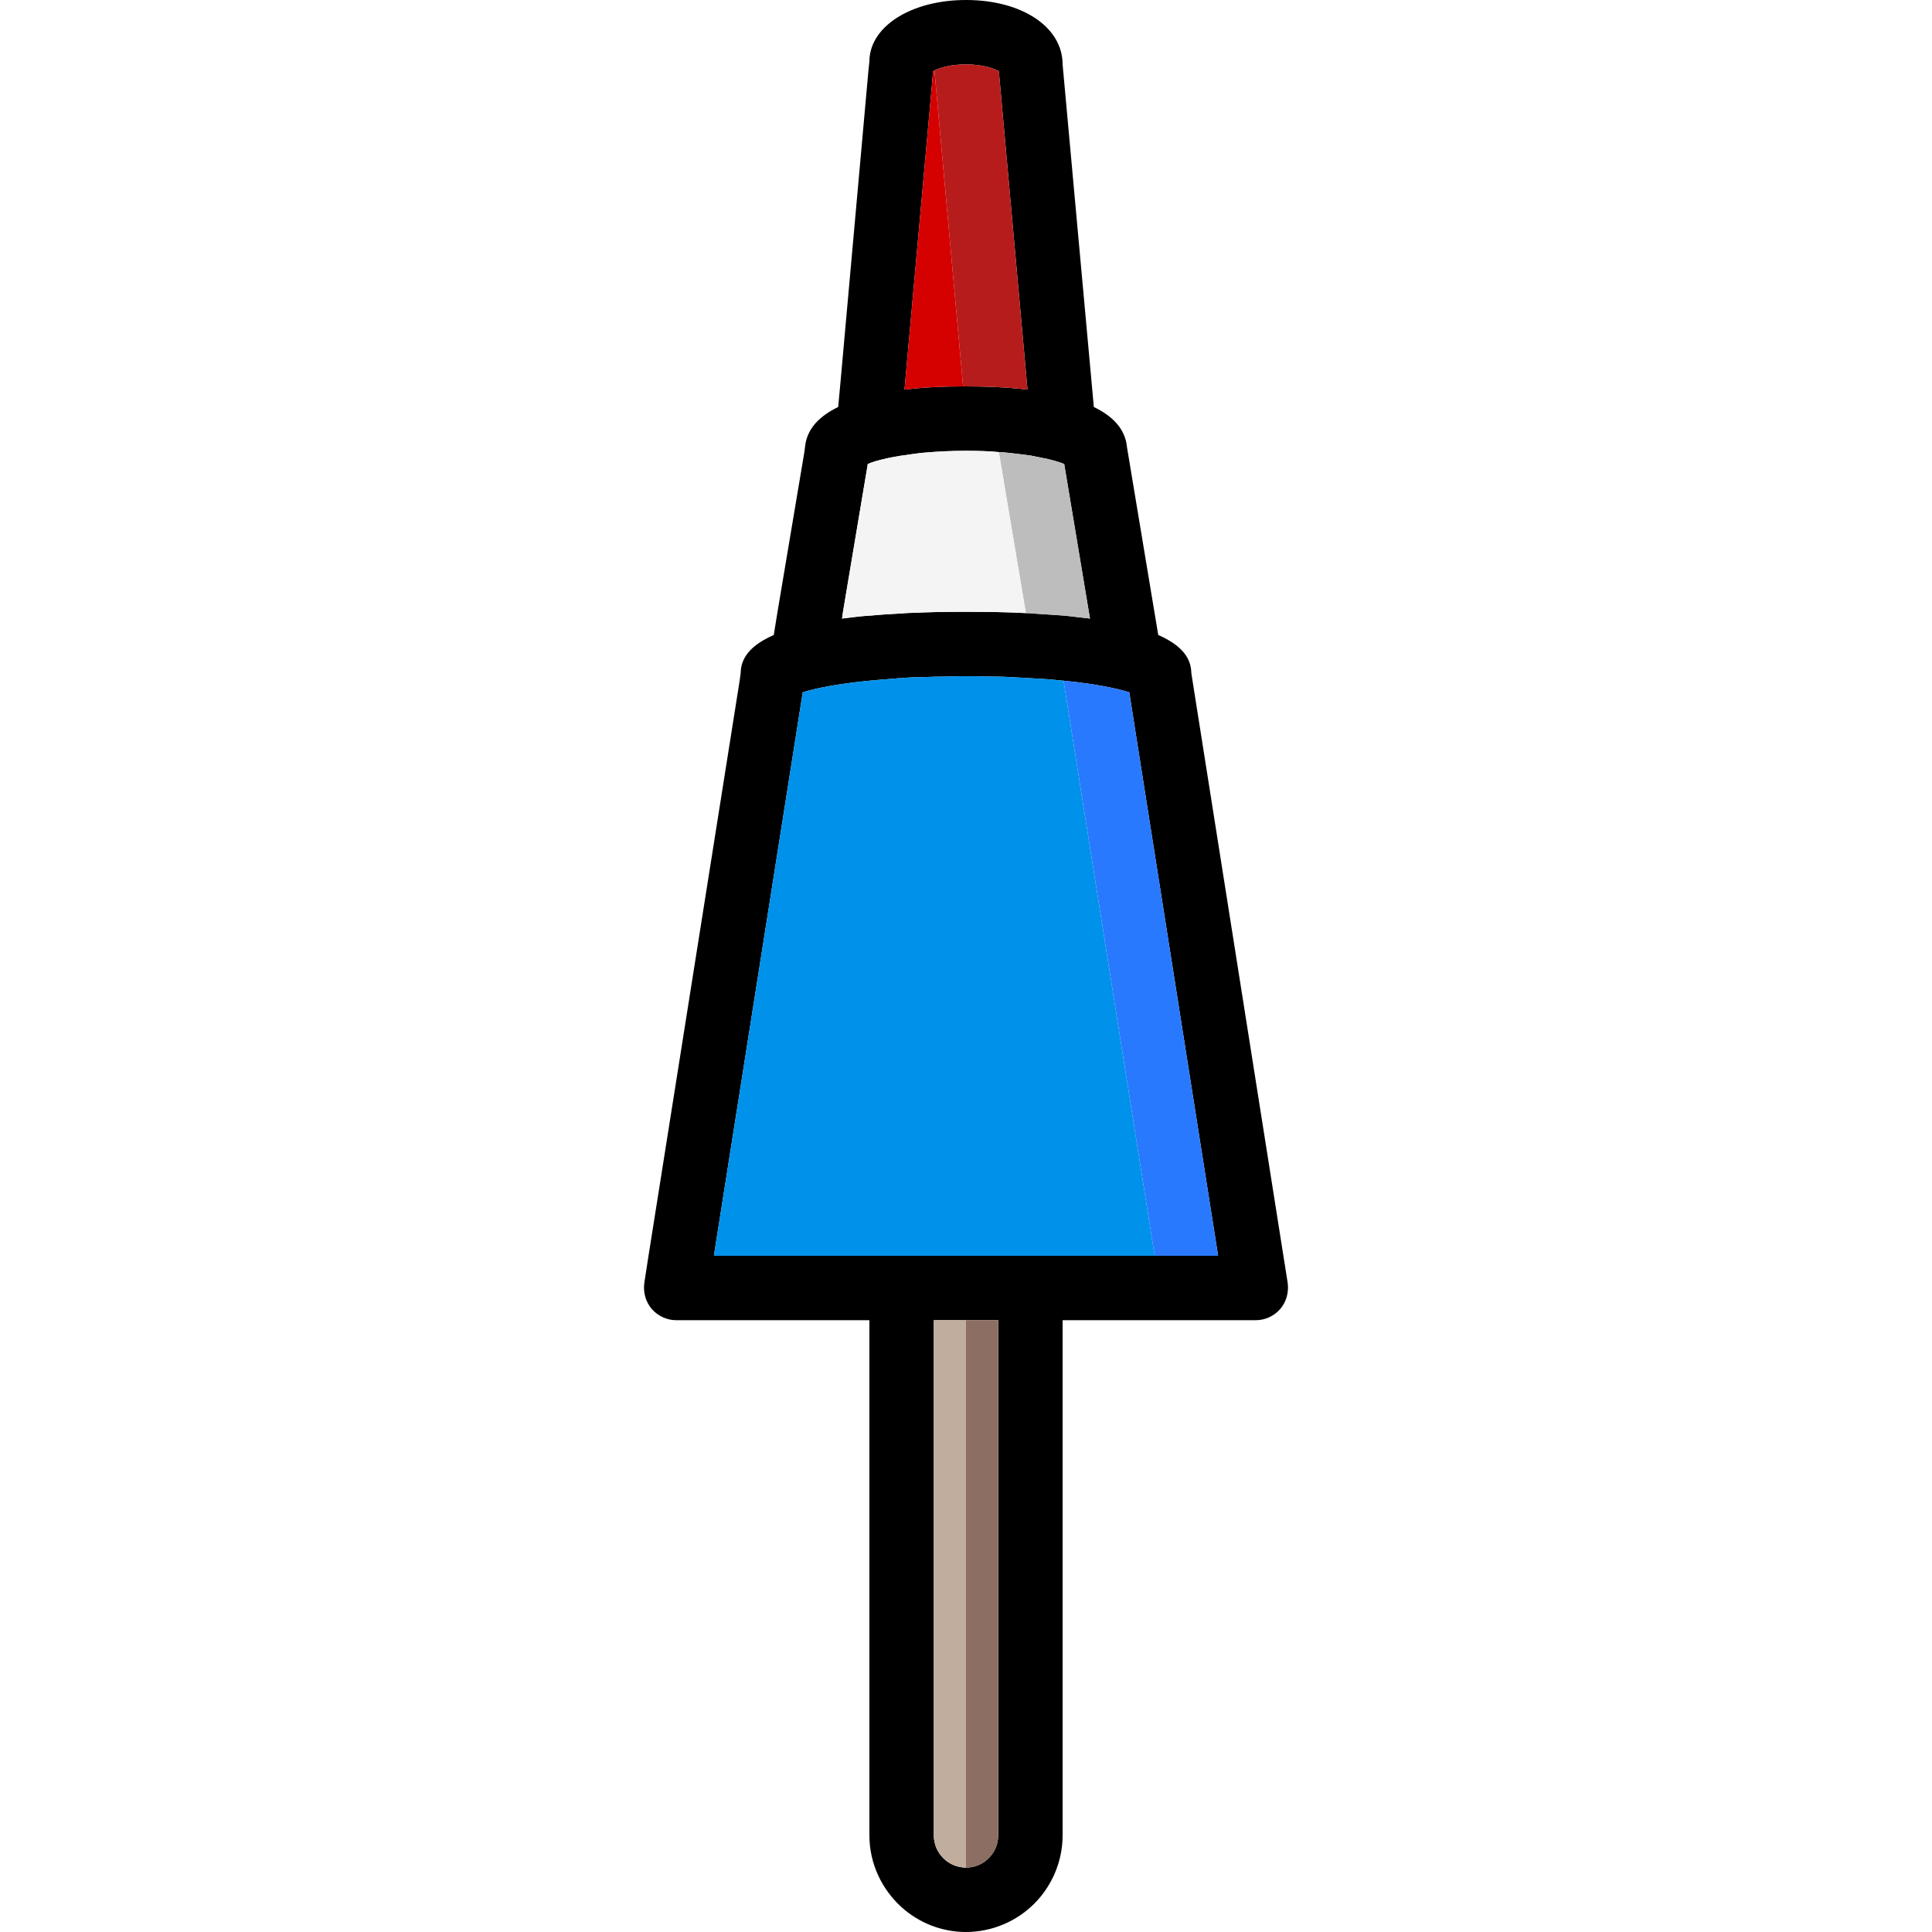
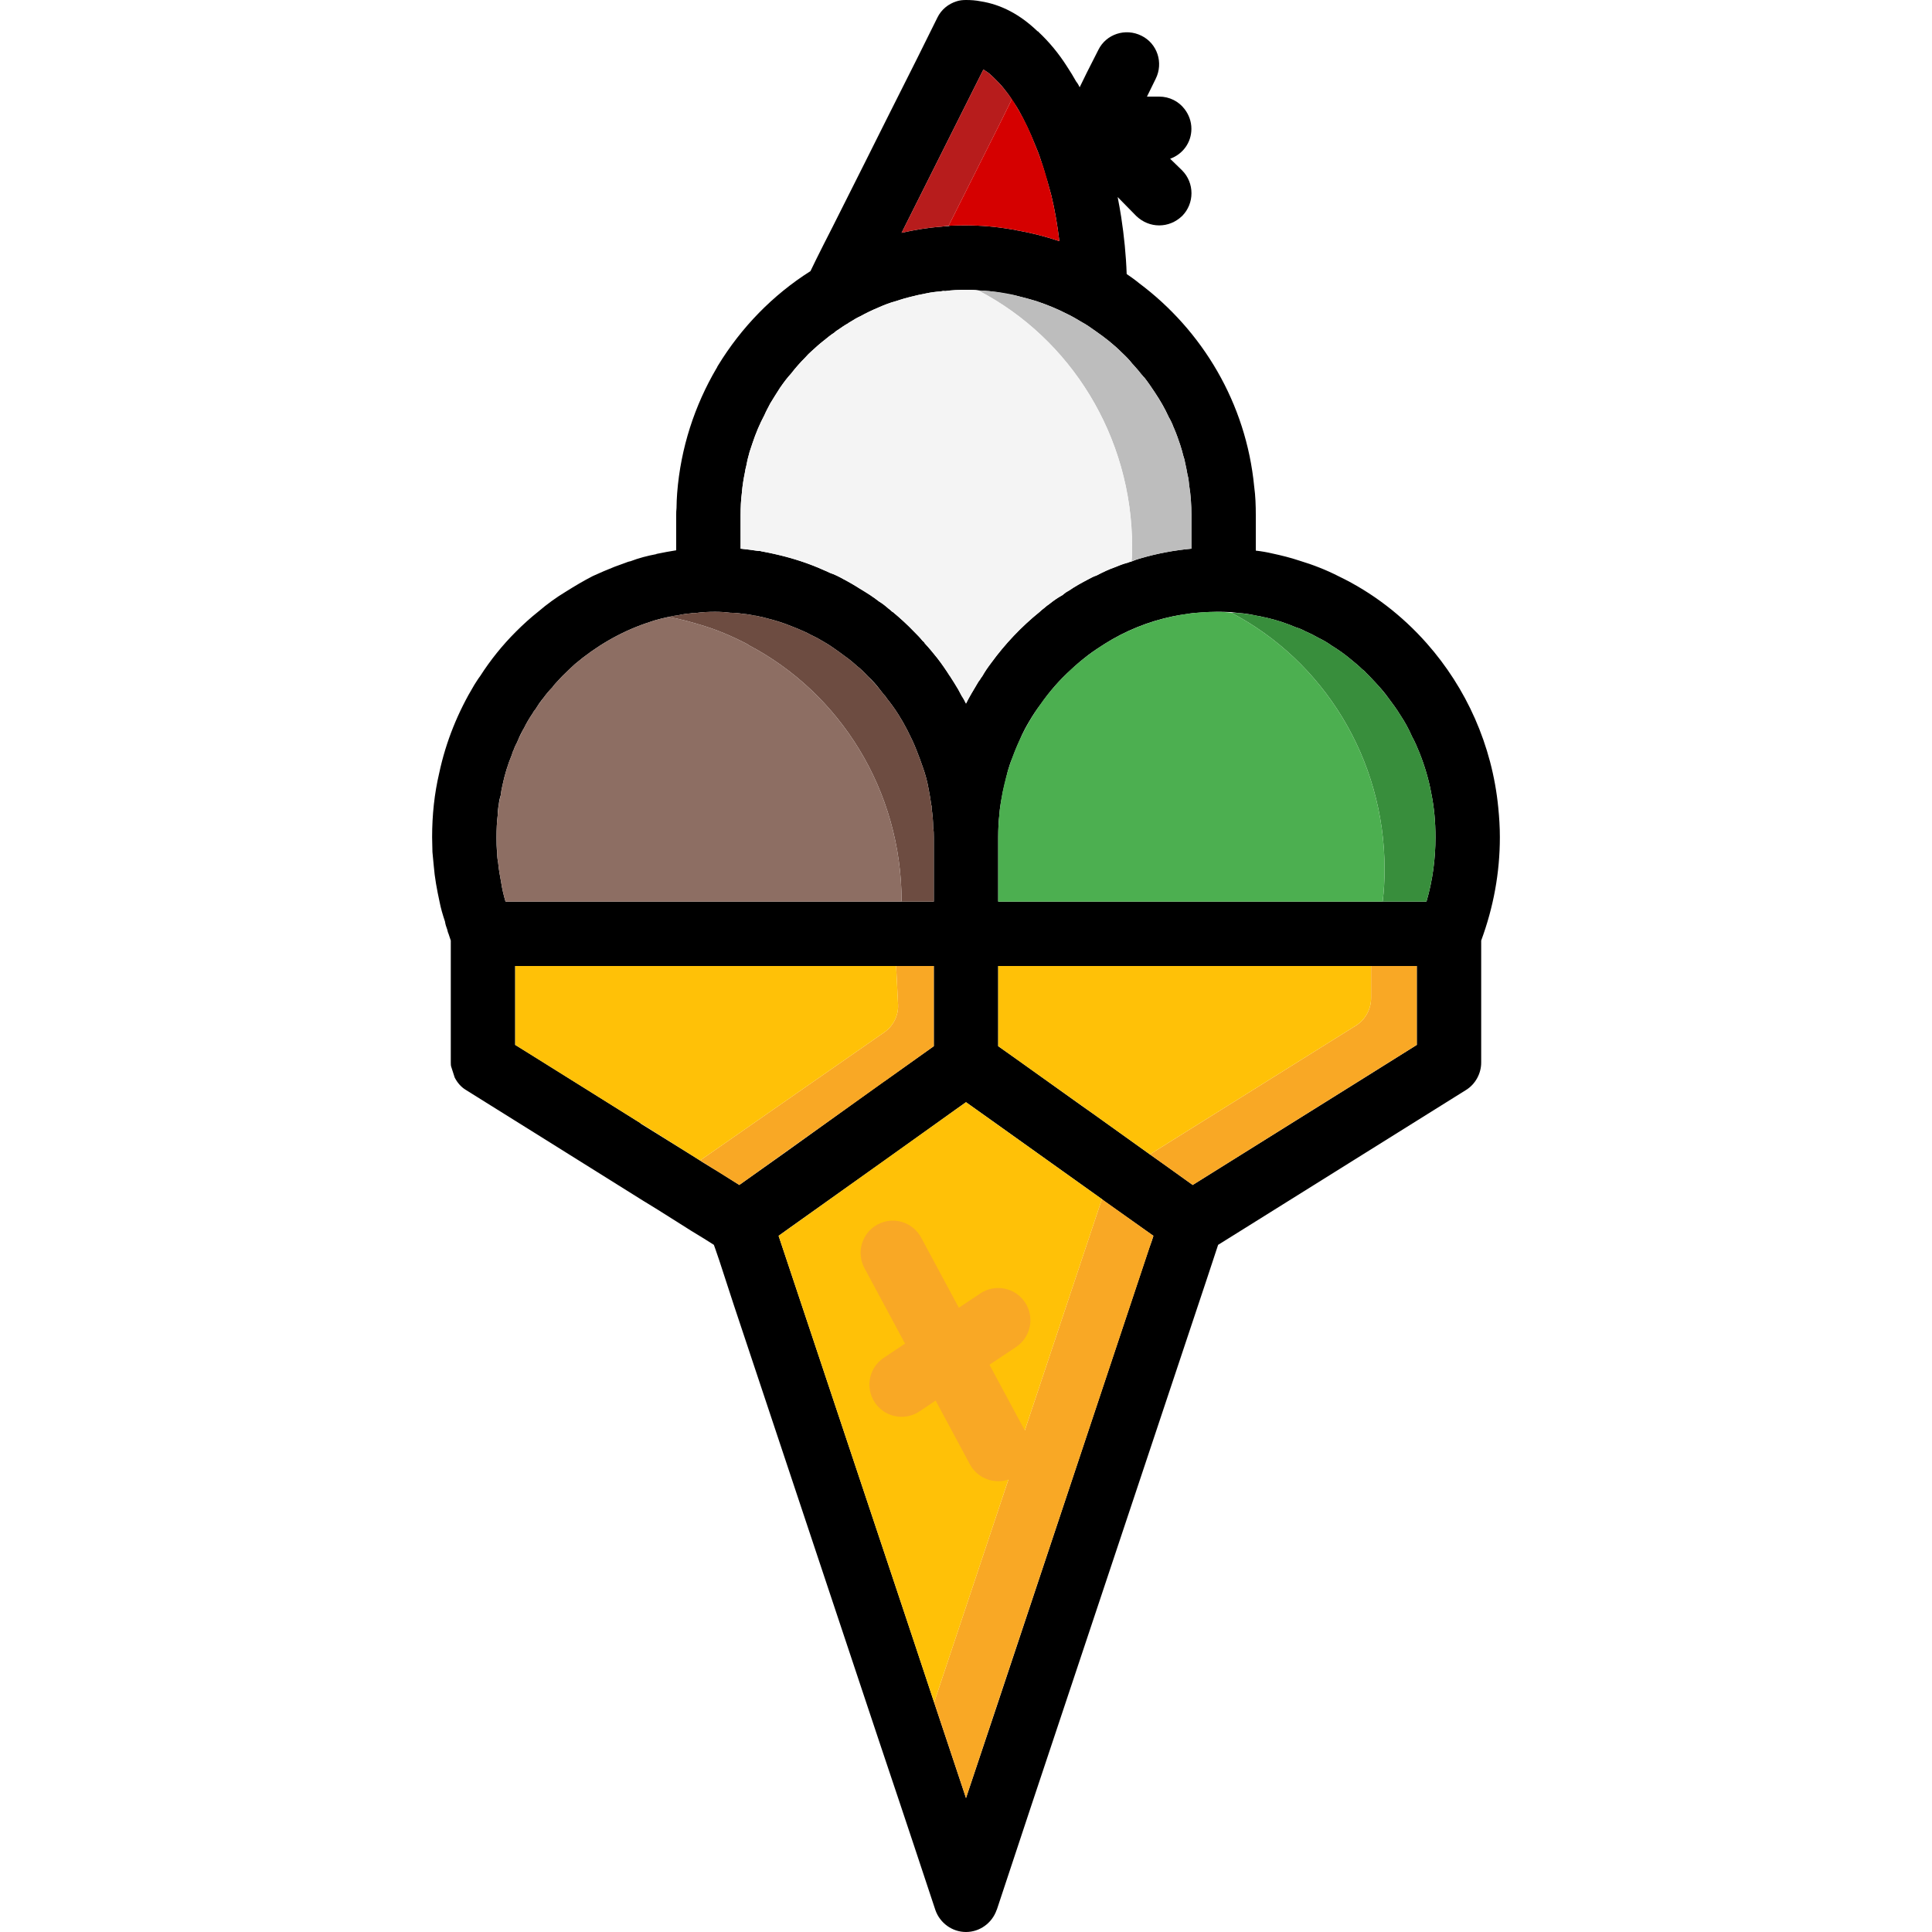
<svg xmlns="http://www.w3.org/2000/svg" version="1.1" id="Layer_1" x="0px" y="0px" viewBox="0 0 512 512" style="enable-background:new 0 0 512 512;" xml:space="preserve">
-   <path d="M315.733,178.517c-0.085-2.56-0.768-6.741-8.789-10.24l-8.277-49.749c-0.427-4.864-3.84-8.277-8.789-10.667L281.6,17.067  C281.6,7.168,270.848,0,256,0c-6.827,0-12.715,1.536-17.152,4.011c-5.291,2.987-8.448,7.339-8.448,12.288l-0.256,2.389  l-7.509,83.712l-0.512,5.461c-4.949,2.389-8.363,5.803-8.789,10.667l-0.171,1.28l-7.168,42.667l-0.939,5.803  c-8.021,3.499-8.704,7.68-8.789,10.24l-0.256,1.877L171.861,332.8l-1.109,7.168c-0.341,2.475,0.341,5.035,1.963,6.912  c1.621,1.877,4.011,2.987,6.485,2.987h51.2V486.4c0,7.509,3.328,14.336,8.533,19.029C243.456,509.525,249.515,512,256,512  c6.997,0,13.483-2.901,18.091-7.509c4.608-4.608,7.509-11.093,7.509-18.091V349.867h51.2c2.475,0,4.864-1.109,6.485-2.987  c1.621-1.877,2.304-4.437,1.963-6.912L315.733,178.517z M256,17.067c4.352,0,7.339,1.024,8.704,1.792l7.595,84.395  c-5.717-0.683-11.52-0.853-16.299-0.853h-0.768c-4.608,0-10.069,0.171-15.531,0.853l7.595-84.395  c0.085-0.085,0.256-0.085,0.341-0.171C249.088,17.92,251.904,17.067,256,17.067z M238.933,120.747  c1.109-0.171,2.304-0.341,3.584-0.512c1.024-0.171,2.133-0.256,3.243-0.341c3.072-0.256,6.485-0.427,10.24-0.427  c3.157,0,6.059,0.085,8.704,0.341c1.024,0,2.048,0.171,3.072,0.256c1.024,0.085,1.963,0.256,2.901,0.341  c0.939,0.085,1.792,0.256,2.56,0.341c0.939,0.171,1.707,0.341,2.56,0.512c2.816,0.512,4.949,1.195,6.229,1.707l6.827,40.96  c-2.048-0.256-4.267-0.512-6.656-0.768c-1.109-0.085-2.389-0.171-3.669-0.256c-1.195-0.085-2.56-0.171-3.925-0.256  c-0.853-0.085-1.792-0.171-2.731-0.171c-4.779-0.256-9.984-0.341-15.872-0.341h-1.536c-4.267,0-8.277,0.085-11.947,0.256  c-1.195,0-2.389,0.085-3.584,0.171h-0.085c-3.072,0.171-5.803,0.341-8.448,0.597c-1.28,0.085-2.56,0.171-3.755,0.341  c-1.195,0.171-2.389,0.256-3.499,0.427l0.256-1.792l6.571-39.168c0.597-0.256,1.28-0.512,2.133-0.768  c0.853-0.256,1.877-0.512,3.072-0.768c1.109-0.256,2.304-0.427,3.669-0.683H238.933z M264.533,486.4c0,4.693-3.84,8.533-8.533,8.533  c-4.693,0-8.533-3.84-8.533-8.533V349.867h17.067V486.4z M189.184,332.8l23.552-149.333c3.157-1.024,9.984-2.475,20.395-3.328  c1.024-0.085,2.133-0.171,3.243-0.256c0.683-0.085,1.28-0.085,1.963-0.171h0.597c1.621-0.171,3.413-0.256,5.205-0.256  c2.304-0.085,4.693-0.171,7.168-0.171c1.536-0.085,3.072-0.085,4.693-0.085c1.877,0,3.669,0,5.461,0.085  c1.707,0,3.413,0,5.035,0.085c1.621,0.085,3.243,0.171,4.779,0.256c1.451,0.085,2.987,0.171,4.352,0.256  c2.219,0.085,4.267,0.341,6.229,0.512c8.789,0.853,14.507,2.133,17.408,3.072L322.816,332.8H189.184z" />
-   <path style="fill:#B71C1C;" d="M272.299,103.253c-5.717-0.683-11.52-0.853-16.299-0.853h-0.768l-7.595-83.712  c1.451-0.768,4.267-1.621,8.363-1.621c4.352,0,7.339,1.024,8.704,1.792L272.299,103.253z" />
-   <path style="fill:#D50000;" d="M255.232,102.4c-4.608,0-10.069,0.171-15.531,0.853l7.595-84.395  c0.085-0.085,0.256-0.085,0.341-0.171L255.232,102.4z" />
-   <path style="fill:#BDBDBD;" d="M288.853,163.925c-2.048-0.256-4.267-0.512-6.656-0.768c-1.109-0.085-2.389-0.171-3.669-0.256  c-1.195-0.085-2.56-0.171-3.925-0.256c-0.853-0.085-1.792-0.171-2.731-0.171l-7.168-42.667c1.024,0,2.048,0.171,3.072,0.256  c1.024,0.085,1.963,0.256,2.901,0.341c0.939,0.085,1.792,0.256,2.56,0.341c0.939,0.171,1.707,0.341,2.56,0.512  c2.816,0.512,4.949,1.195,6.229,1.707L288.853,163.925z" />
-   <path style="fill:#F4F4F4;" d="M264.704,119.808l7.168,42.667c-4.779-0.256-9.984-0.341-15.872-0.341h-1.536  c-4.267,0-8.277,0.085-11.947,0.256c-1.195,0-2.389,0.085-3.584,0.171h-0.085c-3.072,0.171-5.803,0.341-8.448,0.597  c-1.28,0.085-2.56,0.171-3.755,0.341c-1.195,0.171-2.389,0.256-3.499,0.427l0.256-1.792l6.571-39.168  c1.109-0.512,2.901-1.024,5.205-1.536c1.109-0.256,2.304-0.427,3.669-0.683h0.085c1.109-0.171,2.304-0.341,3.584-0.512  c1.024-0.171,2.133-0.256,3.243-0.341c3.072-0.256,6.485-0.427,10.24-0.427C259.157,119.467,262.059,119.552,264.704,119.808z" />
-   <path style="fill:#2979FF;" d="M322.816,332.8h-16.811l-24.149-152.405c8.789,0.853,14.507,2.133,17.408,3.072L322.816,332.8z" />
-   <path style="fill:#0091EA;" d="M306.005,332.8H189.184l23.552-149.333c3.157-1.024,9.984-2.475,20.395-3.328  c1.024-0.085,2.133-0.171,3.243-0.256c0.683-0.085,1.28-0.085,1.963-0.171h0.597c1.621-0.171,3.413-0.256,5.205-0.256  c2.304-0.085,4.693-0.171,7.168-0.171c1.536-0.085,3.072-0.085,4.693-0.085c1.877,0,3.669,0,5.461,0.085  c1.707,0,3.413,0,5.035,0.085c1.621,0.085,3.243,0.171,4.779,0.256c1.451,0.085,2.987,0.171,4.352,0.256  c2.219,0.085,4.267,0.341,6.229,0.512L306.005,332.8z" />
-   <path style="fill:#8D6E63;" d="M264.533,349.867V486.4c0,4.693-3.84,8.533-8.533,8.533V349.867H264.533z" />
-   <path style="fill:#C1AD9D;" d="M256,349.867v145.067c-4.693,0-8.533-3.84-8.533-8.533V349.867H256z" />
+   <path d="M244.992,170.325c-0.085-0.171-0.341-0.341-0.512-0.512c-0.683-0.853-1.451-1.621-2.219-2.389  c-1.792-1.877-3.755-3.669-5.717-5.291h-47.019c1.365,0,2.731,0.085,4.011,0.256c1.024,0,2.133,0.085,3.157,0.256  c0.853,0.085,1.707,0.171,2.475,0.341c0.256,0,0.512,0.085,0.768,0.171c0.512,0,1.024,0.171,1.451,0.256  c0.427,0.085,0.939,0.171,1.451,0.341c2.475,0.597,4.779,1.365,7.168,2.304c1.109,0.427,2.133,0.853,3.243,1.365  c0.427,0.171,0.939,0.427,1.365,0.683c0.853,0.427,1.792,0.853,2.645,1.365c1.195,0.683,2.389,1.365,3.584,2.219  c1.024,0.683,2.048,1.451,3.072,2.219c1.109,0.768,2.133,1.621,3.157,2.56c1.024,0.768,1.963,1.707,2.901,2.731  c1.195,1.109,2.304,2.304,3.243,3.584c0.939-1.195,1.963-2.389,2.987-3.584c2.645-3.157,5.632-6.059,8.875-8.704  C245.077,170.411,244.992,170.411,244.992,170.325z M267.605,188.075c-2.475-2.816-5.035-5.461-7.936-7.851  c-0.341,0.341-0.512,0.683-0.768,1.109c-1.024,1.707-2.048,3.413-2.901,5.12c-0.341-0.683-0.683-1.365-1.109-1.963  c-0.597-1.195-1.28-2.389-2.048-3.584c-0.427-0.597-0.768-1.195-1.109-1.707c-1.024-1.621-2.133-3.243-3.328-4.779  c-1.024-1.28-2.133-2.645-3.328-3.925c-3.243,2.645-6.229,5.547-8.875,8.704c-1.024,1.195-2.048,2.389-2.987,3.584  c0.256,0.341,0.597,0.768,0.939,1.195c4.779,2.048,9.301,4.864,13.312,8.192c4.352,3.584,8.192,7.765,11.435,12.544  c0.256,0.256,0.512,0.597,0.683,0.939c2.048,3.072,3.84,6.485,5.291,9.984c0-0.341,0.085-0.768,0.085-1.109  c0.171-1.195,0.341-2.389,0.597-3.584c0.171-1.195,0.512-2.389,0.768-3.499c0.256-1.024,0.512-2.133,0.768-3.157  c0.341-1.109,0.683-2.304,1.195-3.413c0.768-2.133,1.621-4.096,2.56-6.144c0.256-0.512,0.512-1.024,0.768-1.536  C270.336,191.403,269.056,189.696,267.605,188.075z M269.483,238.933V256h17.067v-17.067H269.483z M247.467,256v17.067h17.067V256  H247.467z M397.056,214.016c-1.621-16.64-8.533-31.744-18.944-43.52c-6.485-7.339-14.421-13.483-23.296-17.749  c-3.328-1.707-6.827-3.072-10.496-4.181c-2.304-0.768-4.693-1.365-7.083-1.877c-1.451-0.341-2.901-0.597-4.437-0.768v-9.387  c0-2.56-0.085-5.12-0.427-7.595c-2.133-22.101-13.739-41.387-30.549-53.931c-1.024-0.853-2.133-1.621-3.243-2.389  c-0.171-5.035-0.683-10.069-1.451-15.104c-0.256-1.707-0.597-3.499-0.939-5.291l4.949,5.035c1.707,1.621,3.84,2.475,6.059,2.475  s4.352-0.853,6.059-2.475c3.328-3.328,3.328-8.789,0-12.117l-3.157-3.072c3.328-1.195,5.632-4.267,5.632-7.936  c0-1.963-0.683-3.755-1.792-5.205c-1.536-2.048-4.011-3.328-6.741-3.328h-3.243l2.304-4.693c2.133-4.267,0.427-9.387-3.755-11.435  c-4.267-2.133-9.387-0.427-11.435,3.755L288,19.285l-1.877,3.84c-0.256-0.512-0.512-1.024-0.939-1.536  c-0.768-1.365-1.536-2.645-2.389-3.925c-2.219-3.499-4.779-6.571-7.509-9.131c-0.085-0.171-0.256-0.256-0.341-0.256  c-4.523-4.352-9.557-7.083-15.104-7.936C258.56,0.085,257.28,0,256,0c-0.853,0-1.707,0.085-2.475,0.341  c-2.219,0.683-4.096,2.219-5.12,4.352l-5.376,10.837l-0.171,0.341l-7.851,15.616l-2.987,5.973l-2.645,5.291l-8.704,17.323  l-2.389,4.693l-2.048,4.096l-1.451,2.987c-9.984,6.315-18.347,14.933-24.491,25.003c-0.171,0.256-0.256,0.427-0.341,0.683  c0,0-0.085,0-0.085,0.085c-5.803,9.899-9.472,21.077-10.411,33.024c-0.085,1.28-0.171,2.645-0.171,4.011  c-0.085,0.597-0.085,1.28-0.085,1.877v9.301c-1.707,0.256-3.413,0.597-5.12,0.939c-0.085,0-0.085,0-0.171,0.085  c-2.304,0.427-4.608,1.024-6.827,1.877c-0.512,0.085-0.939,0.256-1.365,0.427c-0.939,0.341-1.877,0.683-2.816,1.024  c-1.963,0.768-3.925,1.621-5.803,2.475c-2.475,1.28-4.779,2.645-7.083,4.096c-2.56,1.536-5.035,3.328-7.424,5.376  c-2.048,1.621-4.011,3.413-5.888,5.291c-3.584,3.584-6.741,7.509-9.472,11.776c-0.597,0.768-1.024,1.536-1.536,2.304  c-4.267,7.083-7.509,14.933-9.301,23.381c-1.28,5.461-1.877,11.093-1.877,16.981c0,1.365,0.085,2.645,0.085,3.925  c0.085,1.195,0.256,2.389,0.341,3.584c0.256,3.243,0.853,6.4,1.536,9.557c0.341,1.792,0.853,3.499,1.451,5.291  c0.085,0.683,0.341,1.451,0.597,2.133c0.085,0.341,0.171,0.768,0.341,1.109c0.171,0.597,0.427,1.195,0.597,1.792V281.6  c0,0.427,0,0.853,0.171,1.28l0.853,2.645l0.085,0.171c0.683,1.28,1.621,2.389,2.901,3.157l18.176,11.349l28.928,18.091l0.427,0.256  l3.328,2.048l7.851,4.949l0.939,0.597l3.499,2.133l2.56,1.621l0.427,1.195l1.024,2.987l3.84,11.776l35.072,105.301l3.584,10.752  l5.461,16.299l3.584,10.752l5.717,17.237c1.195,3.413,4.437,5.803,8.107,5.803c3.669,0,6.912-2.389,8.107-5.803l0.085-0.171  l8.96-27.051l46.677-140.032l2.987-9.045l7.253-4.523l58.453-36.523c2.475-1.536,4.011-4.352,4.011-7.253v-32.341  c3.243-8.789,4.949-17.92,4.949-27.392C397.483,219.221,397.312,216.576,397.056,214.016z M332.885,163.157h0.085  c0.683,0.085,1.365,0.256,2.048,0.427c0.256,0,0.597,0.085,0.853,0.171c2.56,0.597,5.12,1.451,7.509,2.475  c0.853,0.256,1.707,0.597,2.475,1.024c1.195,0.512,2.389,1.109,3.584,1.792c1.195,0.597,2.304,1.195,3.328,1.963  c1.963,1.195,3.755,2.475,5.461,3.925c0.939,0.768,1.877,1.536,2.731,2.389c0.341,0.256,0.683,0.512,0.939,0.853  c0.853,0.853,1.707,1.707,2.56,2.645c0.939,1.024,1.877,2.048,2.731,3.157c0.256,0.341,0.512,0.683,0.768,1.024  c1.109,1.451,2.219,2.987,3.157,4.523c1.195,1.792,2.219,3.669,3.072,5.632c0.768,1.365,1.365,2.816,1.963,4.267  c1.365,3.413,2.475,7.083,3.157,10.837c0.768,3.755,1.109,7.595,1.109,11.605c0,5.803-0.768,11.52-2.389,17.067H264.533v-17.067  c0-2.133,0.085-4.181,0.341-6.229c0-0.341,0.085-0.768,0.085-1.109c0.171-1.195,0.341-2.389,0.597-3.584  c0.171-1.195,0.512-2.389,0.768-3.499c0.256-1.024,0.512-2.133,0.768-3.157c0.341-1.109,0.683-2.304,1.195-3.413  c0.768-2.133,1.621-4.096,2.56-6.144c0.256-0.512,0.512-1.024,0.768-1.536c0.341-0.683,0.768-1.365,1.109-1.963  c0.939-1.621,1.963-3.157,3.072-4.608c2.304-3.328,5.035-6.485,8.107-9.216c0.597-0.597,1.195-1.109,1.792-1.621  c0.853-0.768,1.792-1.451,2.731-2.219c1.365-1.024,2.816-1.963,4.267-2.901c5.547-3.499,11.605-5.973,18.176-7.339  c1.195-0.256,2.389-0.427,3.584-0.597c1.28-0.256,2.645-0.341,4.011-0.427c1.28-0.085,2.645-0.171,4.011-0.171  c1.195,0,2.475,0,3.669,0.085c0.768,0.085,1.536,0.171,2.304,0.256c1.28,0.085,2.475,0.256,3.669,0.512  C332.373,162.987,332.629,163.072,332.885,163.157z M260.608,18.432c0.512,0.341,1.109,0.683,1.621,1.109  c0.597,0.512,1.195,1.109,1.792,1.707c0.597,0.597,1.28,1.28,1.877,2.048c0.768,0.939,1.536,1.963,2.219,3.072  c0.512,0.683,0.939,1.365,1.365,2.048c0.171,0.256,0.341,0.597,0.512,0.853c1.536,2.731,2.987,5.803,4.352,9.216  c0.512,1.195,1.024,2.475,1.451,3.84c0.427,1.365,0.939,2.731,1.28,4.181c0.597,1.707,1.024,3.499,1.536,5.291  c0.939,3.84,1.621,7.936,2.133,12.117c-3.499-1.195-7.168-2.133-10.923-2.816h-0.085c-0.597-0.171-1.195-0.256-1.792-0.341  c-3.925-0.683-7.936-1.024-11.947-1.024c-1.451,0-2.901,0-4.352,0.085c-0.085,0.085-0.171,0.085-0.256,0.085  c-0.683,0-1.365,0.085-1.963,0.171c-3.584,0.256-7.083,0.853-10.496,1.621L260.608,18.432z M196.267,136.533  c0-2.048,0.085-4.011,0.341-5.973c0-0.085,0-0.171,0-0.171c0.171-1.707,0.427-3.413,0.768-5.035  c0.085-0.683,0.256-1.365,0.427-2.048c0.256-1.195,0.512-2.389,0.853-3.584c0.256-0.768,0.512-1.536,0.768-2.304  c0.853-2.56,1.877-5.035,3.157-7.424c0.427-1.024,1.024-2.048,1.536-3.072c0.853-1.365,1.707-2.816,2.56-4.096  c0.939-1.365,1.877-2.645,2.987-3.84c1.109-1.451,2.389-2.901,3.755-4.267c0.512-0.597,1.109-1.195,1.707-1.707  c1.024-0.939,2.048-1.877,3.157-2.731c0.939-0.768,1.877-1.536,2.816-2.133c0.341-0.341,0.683-0.597,1.024-0.768  c0.853-0.597,1.707-1.195,2.645-1.707c0.171-0.171,0.341-0.256,0.512-0.341c0.939-0.597,1.792-1.109,2.731-1.536  c1.536-0.853,3.157-1.621,4.779-2.304c1.536-0.683,3.072-1.28,4.693-1.707c1.451-0.512,2.987-0.939,4.523-1.28  c1.195-0.341,2.304-0.512,3.499-0.768s2.475-0.427,3.755-0.512c0.427-0.085,0.768-0.171,1.195-0.085  c1.792-0.256,3.669-0.341,5.547-0.341c1.109,0,2.219,0,3.328,0.171c0.853,0,1.707,0.085,2.475,0.171h0.256  c1.451,0.171,2.901,0.341,4.352,0.683c0.512,0.085,0.939,0.171,1.451,0.256c0.768,0.085,1.621,0.341,2.389,0.512  c1.451,0.341,2.901,0.768,4.352,1.195c2.816,0.939,5.547,2.048,8.192,3.413c1.28,0.597,2.56,1.365,3.84,2.133  c1.28,0.683,2.475,1.536,3.669,2.389c2.475,1.707,4.864,3.584,6.997,5.717c1.024,0.939,1.963,1.877,2.731,2.901  c0.853,0.939,1.707,1.877,2.389,2.816c0.256,0.256,0.512,0.512,0.683,0.768c0.171,0.085,0.171,0.171,0.256,0.256  c0.939,1.195,1.792,2.475,2.645,3.755c1.451,2.133,2.731,4.352,3.755,6.656c0.512,0.853,0.939,1.792,1.28,2.731  c0,0,0.085,0.085,0.085,0.171c0.597,1.365,1.109,2.816,1.621,4.352c0.341,1.024,0.597,1.963,0.853,2.987  c0.171,0.512,0.341,1.024,0.427,1.621c0.256,1.195,0.512,2.304,0.683,3.413c0.256,0.853,0.341,1.792,0.427,2.731  c0.427,2.56,0.597,5.205,0.597,7.936v8.875c-4.608,0.427-9.131,1.28-13.483,2.56c-0.853,0.256-1.621,0.512-2.389,0.853  c-0.341,0.085-0.683,0.171-1.024,0.341c-1.109,0.256-2.219,0.683-3.243,1.109c-1.707,0.597-3.328,1.365-4.949,2.219  c-0.768,0.256-1.451,0.597-2.219,1.024c-1.792,0.939-3.499,1.877-5.12,2.987c-0.512,0.256-1.024,0.597-1.536,1.024  c0,0.085,0,0.085,0,0.085c-0.683,0.427-1.365,0.768-1.963,1.195c-0.683,0.427-1.28,0.939-1.963,1.451  c-0.427,0.256-0.768,0.597-1.195,0.939c-0.341,0.256-0.768,0.597-1.109,0.939c-4.864,3.925-9.216,8.533-12.885,13.568  c-0.853,1.109-1.621,2.304-2.304,3.499c-0.256,0.341-0.512,0.683-0.683,1.024c-0.341,0.341-0.512,0.683-0.768,1.109  c-1.024,1.707-2.048,3.413-2.901,5.12c-0.341-0.683-0.683-1.365-1.109-1.963c-0.597-1.195-1.28-2.389-2.048-3.584  c-0.427-0.597-0.768-1.195-1.109-1.707c-1.024-1.621-2.133-3.243-3.328-4.779c-1.024-1.28-2.133-2.645-3.328-3.925  c0-0.085-0.085-0.085-0.085-0.171c-0.085-0.171-0.341-0.341-0.512-0.512c-0.683-0.853-1.451-1.621-2.219-2.389  c-1.792-1.877-3.755-3.669-5.717-5.291h-0.085c-0.341-0.341-0.768-0.683-1.109-0.939c-0.768-0.683-1.536-1.28-2.389-1.792  c-1.621-1.28-3.413-2.389-5.12-3.413c-1.28-0.853-2.731-1.621-4.096-2.389c-0.085-0.085-0.085-0.085-0.171-0.085  c-1.195-0.683-2.389-1.28-3.669-1.707c-0.512-0.256-1.024-0.512-1.536-0.683c-3.925-1.792-8.192-3.157-12.544-4.181  c-1.451-0.341-2.731-0.597-4.181-0.853c-0.085-0.085-0.256-0.085-0.341-0.085h-0.341c-1.536-0.256-3.157-0.427-4.693-0.597  C196.267,145.408,196.267,136.533,196.267,136.533z M132.779,233.643c-0.341-1.707-0.597-3.328-0.768-5.035  c-0.171-0.853-0.256-1.707-0.256-2.56c-0.171-1.365-0.171-2.731-0.171-4.181c0-2.048,0.085-4.096,0.341-6.059  c0-0.853,0.085-1.792,0.256-2.645c0.085-0.853,0.256-1.621,0.512-2.389c0.085-0.853,0.256-1.707,0.427-2.475  c0.597-2.901,1.451-5.717,2.56-8.363c0.085-0.341,0.171-0.683,0.341-0.939c0.256-0.768,0.597-1.536,1.024-2.304  c0.427-1.024,0.853-2.048,1.451-3.072c0.085-0.171,0.171-0.427,0.341-0.597c0.683-1.451,1.536-2.816,2.389-4.096  c0.171-0.341,0.341-0.597,0.597-0.853c0.683-1.109,1.365-2.133,2.219-3.157c0.683-0.939,1.536-1.963,2.475-2.901v-0.085  c0.768-0.939,1.621-1.792,2.475-2.731c1.109-1.109,2.219-2.133,3.413-3.243c5.461-4.608,11.776-8.363,18.688-10.752  c0.768-0.256,1.536-0.512,2.304-0.768c1.195-0.341,2.475-0.683,3.755-0.939h0.085c0.171-0.085,0.341-0.085,0.427-0.085  c0.597-0.171,1.28-0.256,1.963-0.341c1.109-0.256,2.219-0.427,3.328-0.512c0.427-0.085,0.853-0.171,1.28-0.085  c1.707-0.256,3.499-0.341,5.291-0.341c1.365,0,2.731,0.085,4.011,0.256c1.024,0,2.133,0.085,3.157,0.256  c0.853,0.085,1.707,0.171,2.475,0.341c0.256,0,0.512,0.085,0.768,0.171c0.512,0,1.024,0.171,1.451,0.256  c0.427,0.085,0.939,0.171,1.451,0.341c2.475,0.597,4.779,1.365,7.168,2.304c1.109,0.427,2.133,0.853,3.243,1.365  c0.427,0.171,0.939,0.427,1.365,0.683c0.853,0.427,1.792,0.853,2.645,1.365c1.195,0.683,2.389,1.365,3.584,2.219  c1.024,0.683,2.048,1.451,3.072,2.219c1.109,0.768,2.133,1.621,3.157,2.56c1.024,0.768,1.963,1.707,2.901,2.731  c1.195,1.109,2.304,2.304,3.243,3.584c0.256,0.341,0.597,0.768,0.939,1.195c0.341,0.341,0.683,0.768,0.939,1.195  c2.133,2.645,3.84,5.376,5.376,8.363c0.853,1.707,1.707,3.413,2.389,5.205c0.597,1.536,1.195,3.072,1.707,4.608  c0.683,1.877,1.195,3.84,1.536,5.803c0.256,1.365,0.512,2.731,0.683,4.096c0.085,0.256,0.171,0.597,0.085,0.853  c0.256,1.707,0.427,3.413,0.427,5.205c0.171,0.853,0.171,1.707,0.171,2.56v17.067H133.973  C133.461,237.227,133.035,235.435,132.779,233.643z M141.483,279.979l-4.949-3.072V256h110.933v21.248l-12.715,9.045l-0.768,0.512  l-26.027,18.688l-12.032,8.533l-5.547-3.499l-1.707-1.024l-2.645-1.621l-0.512-0.341l-2.304-1.451l-13.483-8.363v-0.085  l-11.179-6.997L141.483,279.979z M304.555,330.752l-40.363,121.259L256,476.501l-4.864-14.592l-3.584-10.752l-5.376-16.213  l-3.584-10.752l-32.256-96.683l2.731-1.963l25.685-18.261l14.677-10.496l3.925-2.816l2.645-1.877l8.277,5.888l27.733,19.797  l0.512,0.427l13.141,9.301l-0.341,1.109L304.555,330.752z M375.467,276.907l-13.483,8.448l-45.909,28.672l-7.851-5.632l-3.499-2.475  l-15.019-10.752l-3.157-2.219l-17.067-12.203l-4.949-3.499V256h110.933V276.907L375.467,276.907z M252.843,180.907  c-0.427-0.597-0.768-1.195-1.109-1.707c-1.024-1.621-2.133-3.243-3.328-4.779c-1.024-1.28-2.133-2.645-3.328-3.925  c-3.243,2.645-6.229,5.547-8.875,8.704c-1.024,1.195-2.048,2.389-2.987,3.584c0.256,0.341,0.597,0.768,0.939,1.195  c0.341,0.341,0.683,0.768,0.939,1.195c2.133,2.645,3.84,5.376,5.376,8.363c0.853,1.707,1.707,3.413,2.389,5.205  c0,0,0-0.085,0.085-0.085c1.365-2.304,2.901-4.437,4.523-6.485c2.219-2.816,4.693-5.376,7.424-7.68  C254.293,183.296,253.611,182.101,252.843,180.907z" />
+   <path style="fill:#B71C1C;" d="M268.117,26.368l-3.243,6.571l-13.483,26.88c-0.683,0.085-1.28,0.171-1.963,0.256  c-3.584,0.256-7.083,0.853-10.496,1.621l21.675-43.264c0.512,0.341,1.109,0.683,1.621,1.109c0.597,0.512,1.195,1.109,1.792,1.707  c0.597,0.597,1.28,1.28,1.877,2.048C266.667,24.235,267.435,25.259,268.117,26.368z" />
+   <path style="fill:#D50000;" d="M280.747,63.915c-3.499-1.195-7.168-2.133-10.923-2.816h-0.085c-0.597-0.171-1.195-0.256-1.792-0.341  c-3.925-0.683-7.936-1.024-11.947-1.024c-1.451,0-2.901,0-4.352,0.085c-0.085,0.085-0.171,0.085-0.256,0l13.483-26.88l3.243-6.571  c-0.683-1.109-1.451-2.133-2.219-3.072c0.768,0.939,1.536,1.877,2.304,2.987c0.427,0.683,0.853,1.365,1.28,2.133  c0.171,0.256,0.341,0.597,0.512,0.853c1.621,2.731,3.072,5.803,4.352,9.216c0.512,1.195,1.024,2.475,1.451,3.84  c0.512,1.28,0.939,2.731,1.365,4.096c0.512,1.792,0.939,3.584,1.451,5.376C279.552,55.637,280.235,59.733,280.747,63.915z" />
+   <path style="fill:#BDBDBD;" d="M315.733,136.533v8.875c-4.608,0.427-9.131,1.28-13.483,2.56c-0.853,0.171-1.621,0.427-2.389,0.768  c0.171-1.195,0.171-2.389,0.171-3.669c0-29.611-16.469-55.381-40.619-68.011c0-0.085,0-0.085-0.085-0.085  c0.939,0,1.877,0.085,2.731,0.171c1.963,0.171,3.84,0.512,5.803,0.939c0.768,0.085,1.621,0.341,2.389,0.512  c1.451,0.341,2.901,0.768,4.352,1.195c2.816,0.939,5.547,2.048,8.192,3.413c1.28,0.597,2.56,1.365,3.84,2.133  c1.28,0.683,2.475,1.536,3.669,2.389c2.475,1.707,4.864,3.584,6.997,5.717c0.939,0.939,1.877,1.877,2.731,2.901  c1.109,1.195,2.133,2.389,3.072,3.584c0.171,0.085,0.171,0.171,0.256,0.256c0.939,1.195,1.792,2.475,2.645,3.755  c1.365,2.133,2.645,4.352,3.755,6.656c0.512,0.853,0.939,1.792,1.28,2.731c0,0,0.085,0.085,0.085,0.171  c0.597,1.365,1.109,2.816,1.621,4.352c0.341,1.024,0.597,1.963,0.853,2.987c0.171,0.512,0.341,1.024,0.427,1.621  c0.256,1.195,0.512,2.304,0.683,3.413c0.256,0.853,0.341,1.792,0.427,2.731C315.563,131.157,315.733,133.803,315.733,136.533z" />
+   <g>
+     <path style="fill:#F4F4F4;" d="M267.861,78.08c-1.963-0.427-3.84-0.768-5.803-0.939c2.816,0.256,5.547,0.683,8.192,1.451   C269.483,78.421,268.629,78.165,267.861,78.08z" />
+     <path style="fill:#F4F4F4;" d="M300.032,145.067c0,1.28,0,2.475-0.171,3.669c-1.451,0.427-2.901,0.939-4.267,1.536   c-1.707,0.597-3.328,1.365-4.949,2.219c-0.768,0.256-1.451,0.597-2.219,1.024c-1.792,0.939-3.499,1.877-5.12,2.987   c-0.512,0.256-1.024,0.597-1.536,1.024c-1.365,0.768-2.645,1.707-3.925,2.731c-0.427,0.256-0.768,0.597-1.195,0.939   c-0.341,0.256-0.768,0.597-1.109,0.939c-4.864,3.925-9.216,8.533-12.885,13.568c-0.853,1.109-1.707,2.304-2.475,3.499   c-0.427,0.683-0.853,1.365-1.28,2.133c-1.024,1.707-2.048,3.413-2.901,5.12c-0.341-0.683-0.683-1.365-1.109-1.963   c-0.597-1.195-1.28-2.389-2.048-3.584c-0.341-0.597-0.683-1.109-1.024-1.707h-0.085c-1.024-1.621-2.133-3.243-3.328-4.779   c-1.024-1.28-2.133-2.645-3.328-3.925c-0.085-0.256-0.341-0.427-0.597-0.683c-0.683-0.853-1.451-1.621-2.219-2.389   c-1.792-1.877-3.755-3.669-5.717-5.291h-0.085c-0.341-0.341-0.768-0.683-1.109-0.939c-0.768-0.683-1.536-1.28-2.389-1.792   c-1.621-1.28-3.413-2.389-5.12-3.413c-1.365-0.853-2.731-1.707-4.096-2.389c-0.085-0.085-0.085-0.085-0.171-0.085   c-1.195-0.683-2.389-1.28-3.669-1.707c-4.437-2.133-9.131-3.755-14.08-4.864c-1.536-0.341-2.987-0.683-4.523-0.939h-0.341   c-1.536-0.256-3.157-0.427-4.693-0.597v-8.875c0-2.048,0.085-4.011,0.341-5.973c0-0.085,0-0.171,0-0.171   c0.171-1.707,0.427-3.413,0.768-5.035c0.085-0.683,0.256-1.365,0.427-2.048c0.171-1.195,0.512-2.389,0.853-3.584   c0.256-0.768,0.512-1.536,0.768-2.304c0.853-2.56,1.877-5.035,3.157-7.424c0.427-1.024,1.024-2.048,1.536-3.072   c0.853-1.365,1.707-2.816,2.56-4.096c0.939-1.365,1.877-2.645,2.987-3.84c1.109-1.451,2.389-2.901,3.755-4.267   c0.512-0.597,1.109-1.195,1.707-1.707c1.024-0.939,2.048-1.877,3.157-2.731c0.939-0.768,1.877-1.536,2.816-2.133   c0.341-0.341,0.683-0.597,1.024-0.768c0.853-0.597,1.707-1.195,2.645-1.707c0.171-0.171,0.341-0.256,0.512-0.341   c0.939-0.597,1.792-1.109,2.731-1.536c1.536-0.853,3.157-1.621,4.779-2.304c1.536-0.683,3.072-1.28,4.693-1.707   c2.56-0.853,5.291-1.536,8.021-2.048c1.195-0.256,2.475-0.427,3.755-0.512c0.427-0.085,0.768-0.171,1.195-0.085   c1.792-0.256,3.669-0.341,5.547-0.341c1.109,0,2.219,0,3.328,0.171c0.085,0,0.085,0,0.085,0.085   C283.563,89.685,300.032,115.456,300.032,145.067z" />
+   </g>
+   <path style="fill:#388E3C;" d="M380.416,221.867c0,5.803-0.768,11.52-2.389,17.067h-11.605c0.341-2.816,0.512-5.632,0.512-8.533  c0-29.611-16.469-55.381-40.619-68.011c1.963,0,3.925,0.256,5.803,0.597c0.256,0,0.597,0.085,0.853,0.171  c0.683,0.085,1.365,0.256,2.048,0.427c0.256,0,0.597,0.085,0.853,0.171c2.56,0.597,5.12,1.451,7.509,2.475  c0.853,0.256,1.707,0.597,2.475,1.024c1.195,0.512,2.389,1.109,3.584,1.792c1.195,0.597,2.304,1.195,3.328,1.963  c1.963,1.195,3.755,2.475,5.461,3.925c0.939,0.768,1.877,1.536,2.731,2.389c0.341,0.256,0.683,0.512,0.939,0.853  c0.853,0.853,1.707,1.707,2.56,2.645c1.28,1.365,2.389,2.731,3.499,4.181c1.109,1.451,2.219,2.987,3.157,4.523  c1.195,1.792,2.219,3.669,3.072,5.632c0.768,1.365,1.365,2.816,1.963,4.267c1.365,3.413,2.475,7.083,3.157,10.837  C380.075,214.016,380.416,217.856,380.416,221.867z" />
+   <path style="fill:#4CAF50;" d="M366.933,230.4c0,2.901-0.171,5.717-0.512,8.533H264.533v-17.067c0-21.76,11.349-40.789,28.16-51.2  c8.704-5.461,18.944-8.533,29.781-8.533c1.28,0,2.56,0.085,3.84,0.256C350.464,175.019,366.933,200.789,366.933,230.4z" />
+   <path style="fill:#6D4C41;" d="M247.467,221.867v17.067h-8.533c0-29.611-16.469-55.381-40.619-68.011c0-0.085,0-0.085-0.085-0.085  l-0.085-0.085c-3.925-2.048-8.021-3.84-12.373-5.12c-2.816-0.853-5.632-1.621-8.533-2.133c0.171-0.085,0.341-0.085,0.427-0.085  c0.597-0.171,1.28-0.256,1.963-0.341c1.109-0.256,2.219-0.427,3.328-0.512c0.427-0.085,0.853-0.171,1.28-0.085  c1.707-0.256,3.499-0.341,5.291-0.341c1.365,0,2.731,0.085,4.011,0.256c1.024,0,2.133,0.085,3.157,0.256  c0.853,0.085,1.707,0.171,2.475,0.341c0.768,0.085,1.536,0.256,2.219,0.427c0.427,0.085,0.939,0.171,1.451,0.341  c2.475,0.597,4.779,1.365,7.168,2.304c1.109,0.427,2.133,0.853,3.243,1.365c0.427,0.171,0.939,0.427,1.365,0.683  c0.853,0.427,1.792,0.853,2.645,1.365c1.195,0.683,2.389,1.365,3.584,2.219c1.024,0.683,2.048,1.451,3.072,2.219  c1.109,0.768,2.133,1.621,3.157,2.56c1.024,0.768,1.963,1.707,2.901,2.731c1.109,1.109,2.219,2.304,3.243,3.584  c0.597,0.768,1.28,1.536,1.877,2.389c2.133,2.645,3.84,5.376,5.376,8.363c0.853,1.707,1.707,3.413,2.389,5.205  c0.597,1.536,1.195,3.072,1.707,4.608c0.683,1.877,1.195,3.84,1.536,5.803c0.256,1.365,0.512,2.731,0.683,4.096  c0.085,0.256,0.171,0.597,0.085,0.853c0.256,1.707,0.427,3.413,0.427,5.205C247.467,220.16,247.467,221.013,247.467,221.867z" />
+   <g>
+     <path style="fill:#8D6E63;" d="M210.005,166.059c-2.389-0.939-4.693-1.707-7.168-2.304   C205.312,164.352,207.701,165.035,210.005,166.059z" />
+     <path style="fill:#8D6E63;" d="M238.933,238.933h-104.96c-0.512-1.707-0.939-3.499-1.195-5.291   c-0.341-1.707-0.597-3.328-0.768-5.035c-0.171-0.853-0.256-1.707-0.256-2.56c-0.085-1.365-0.171-2.816-0.171-4.181   c0-2.048,0.085-4.096,0.341-6.059c0.085-1.707,0.341-3.413,0.768-5.035c0.085-0.853,0.256-1.707,0.427-2.475   c0.597-2.901,1.451-5.717,2.56-8.363c0.085-0.341,0.171-0.683,0.341-0.939c0.256-0.768,0.597-1.536,1.024-2.304   c0.427-1.024,0.939-2.048,1.451-3.072c0.085-0.171,0.171-0.427,0.341-0.597c0.683-1.451,1.536-2.816,2.389-4.096   c0.171-0.341,0.341-0.597,0.597-0.853c0.683-1.109,1.451-2.133,2.219-3.157c0.683-0.939,1.536-1.963,2.475-2.901v-0.085   c0.768-0.939,1.621-1.792,2.475-2.731c1.109-1.109,2.219-2.219,3.413-3.243c5.461-4.608,11.776-8.363,18.688-10.752   c0.768-0.256,1.536-0.512,2.304-0.768c1.195-0.341,2.475-0.683,3.755-0.939c0.085-0.085,0.085,0,0.085,0   c2.901,0.512,5.717,1.28,8.533,2.133c4.352,1.28,8.448,3.072,12.373,5.12l0.085,0.085c0.085,0,0.085,0,0.085,0.085   C222.464,183.552,238.933,209.323,238.933,238.933z" />
+   </g>
+   <path style="fill:#F9A825;" d="M375.467,256v20.907l-59.392,37.12l-11.349-8.107l54.613-34.133c2.475-1.536,4.011-4.352,4.011-7.253  V256H375.467L375.467,256z" />
+   <path style="fill:#FFC107;" d="M363.349,256v8.533c0,2.901-1.536,5.717-4.011,7.253l-54.613,34.133l-15.019-10.752l-25.173-17.92  V256H363.349z" />
+   <polygon style="fill:#F9A825;" points="305.664,327.509 256,476.501 247.552,451.157 292.011,317.781 " />
+   <polygon style="fill:#FFC107;" points="292.011,317.781 247.552,451.157 238.592,424.192 206.336,327.509 253.355,293.973   256,292.096 " />
+   <path style="fill:#F9A825;" d="M247.467,256v21.248l-51.541,36.779l-10.411-6.485l48.811-33.963c2.389-1.621,3.84-4.523,3.669-7.424  L237.483,256H247.467z" />
+   <path style="fill:#FFC107;" d="M237.995,266.155c0.171,2.901-1.28,5.803-3.669,7.424l-48.811,33.963l-2.304-1.451l-13.483-8.448  l-33.195-20.736V256h100.949L237.995,266.155z" />
+   <g>
+     <path style="fill:#F9A825;" d="M264.542,392.533c-3.038,0-5.982-1.63-7.526-4.497l-27.93-51.977   c-2.227-4.147-0.674-9.327,3.482-11.554c4.147-2.253,9.318-0.674,11.554,3.482l27.93,51.977c2.227,4.147,0.674,9.327-3.482,11.554   C267.29,392.209,265.907,392.533,264.542,392.533z" />
+     <path style="fill:#F9A825;" d="M238.942,375.467c-2.756,0-5.461-1.331-7.108-3.797c-2.611-3.917-1.553-9.225,2.364-11.836   l25.6-17.067c3.917-2.62,9.216-1.553,11.836,2.364c2.611,3.917,1.553,9.225-2.364,11.836l-25.6,17.067   C242.21,375.006,240.563,375.467,238.942,375.467z" />
+   </g>
  <g>
</g>
  <g>
</g>
  <g>
</g>
  <g>
</g>
  <g>
</g>
  <g>
</g>
  <g>
</g>
  <g>
</g>
  <g>
</g>
  <g>
</g>
  <g>
</g>
  <g>
</g>
  <g>
</g>
  <g>
</g>
  <g>
</g>
</svg>
